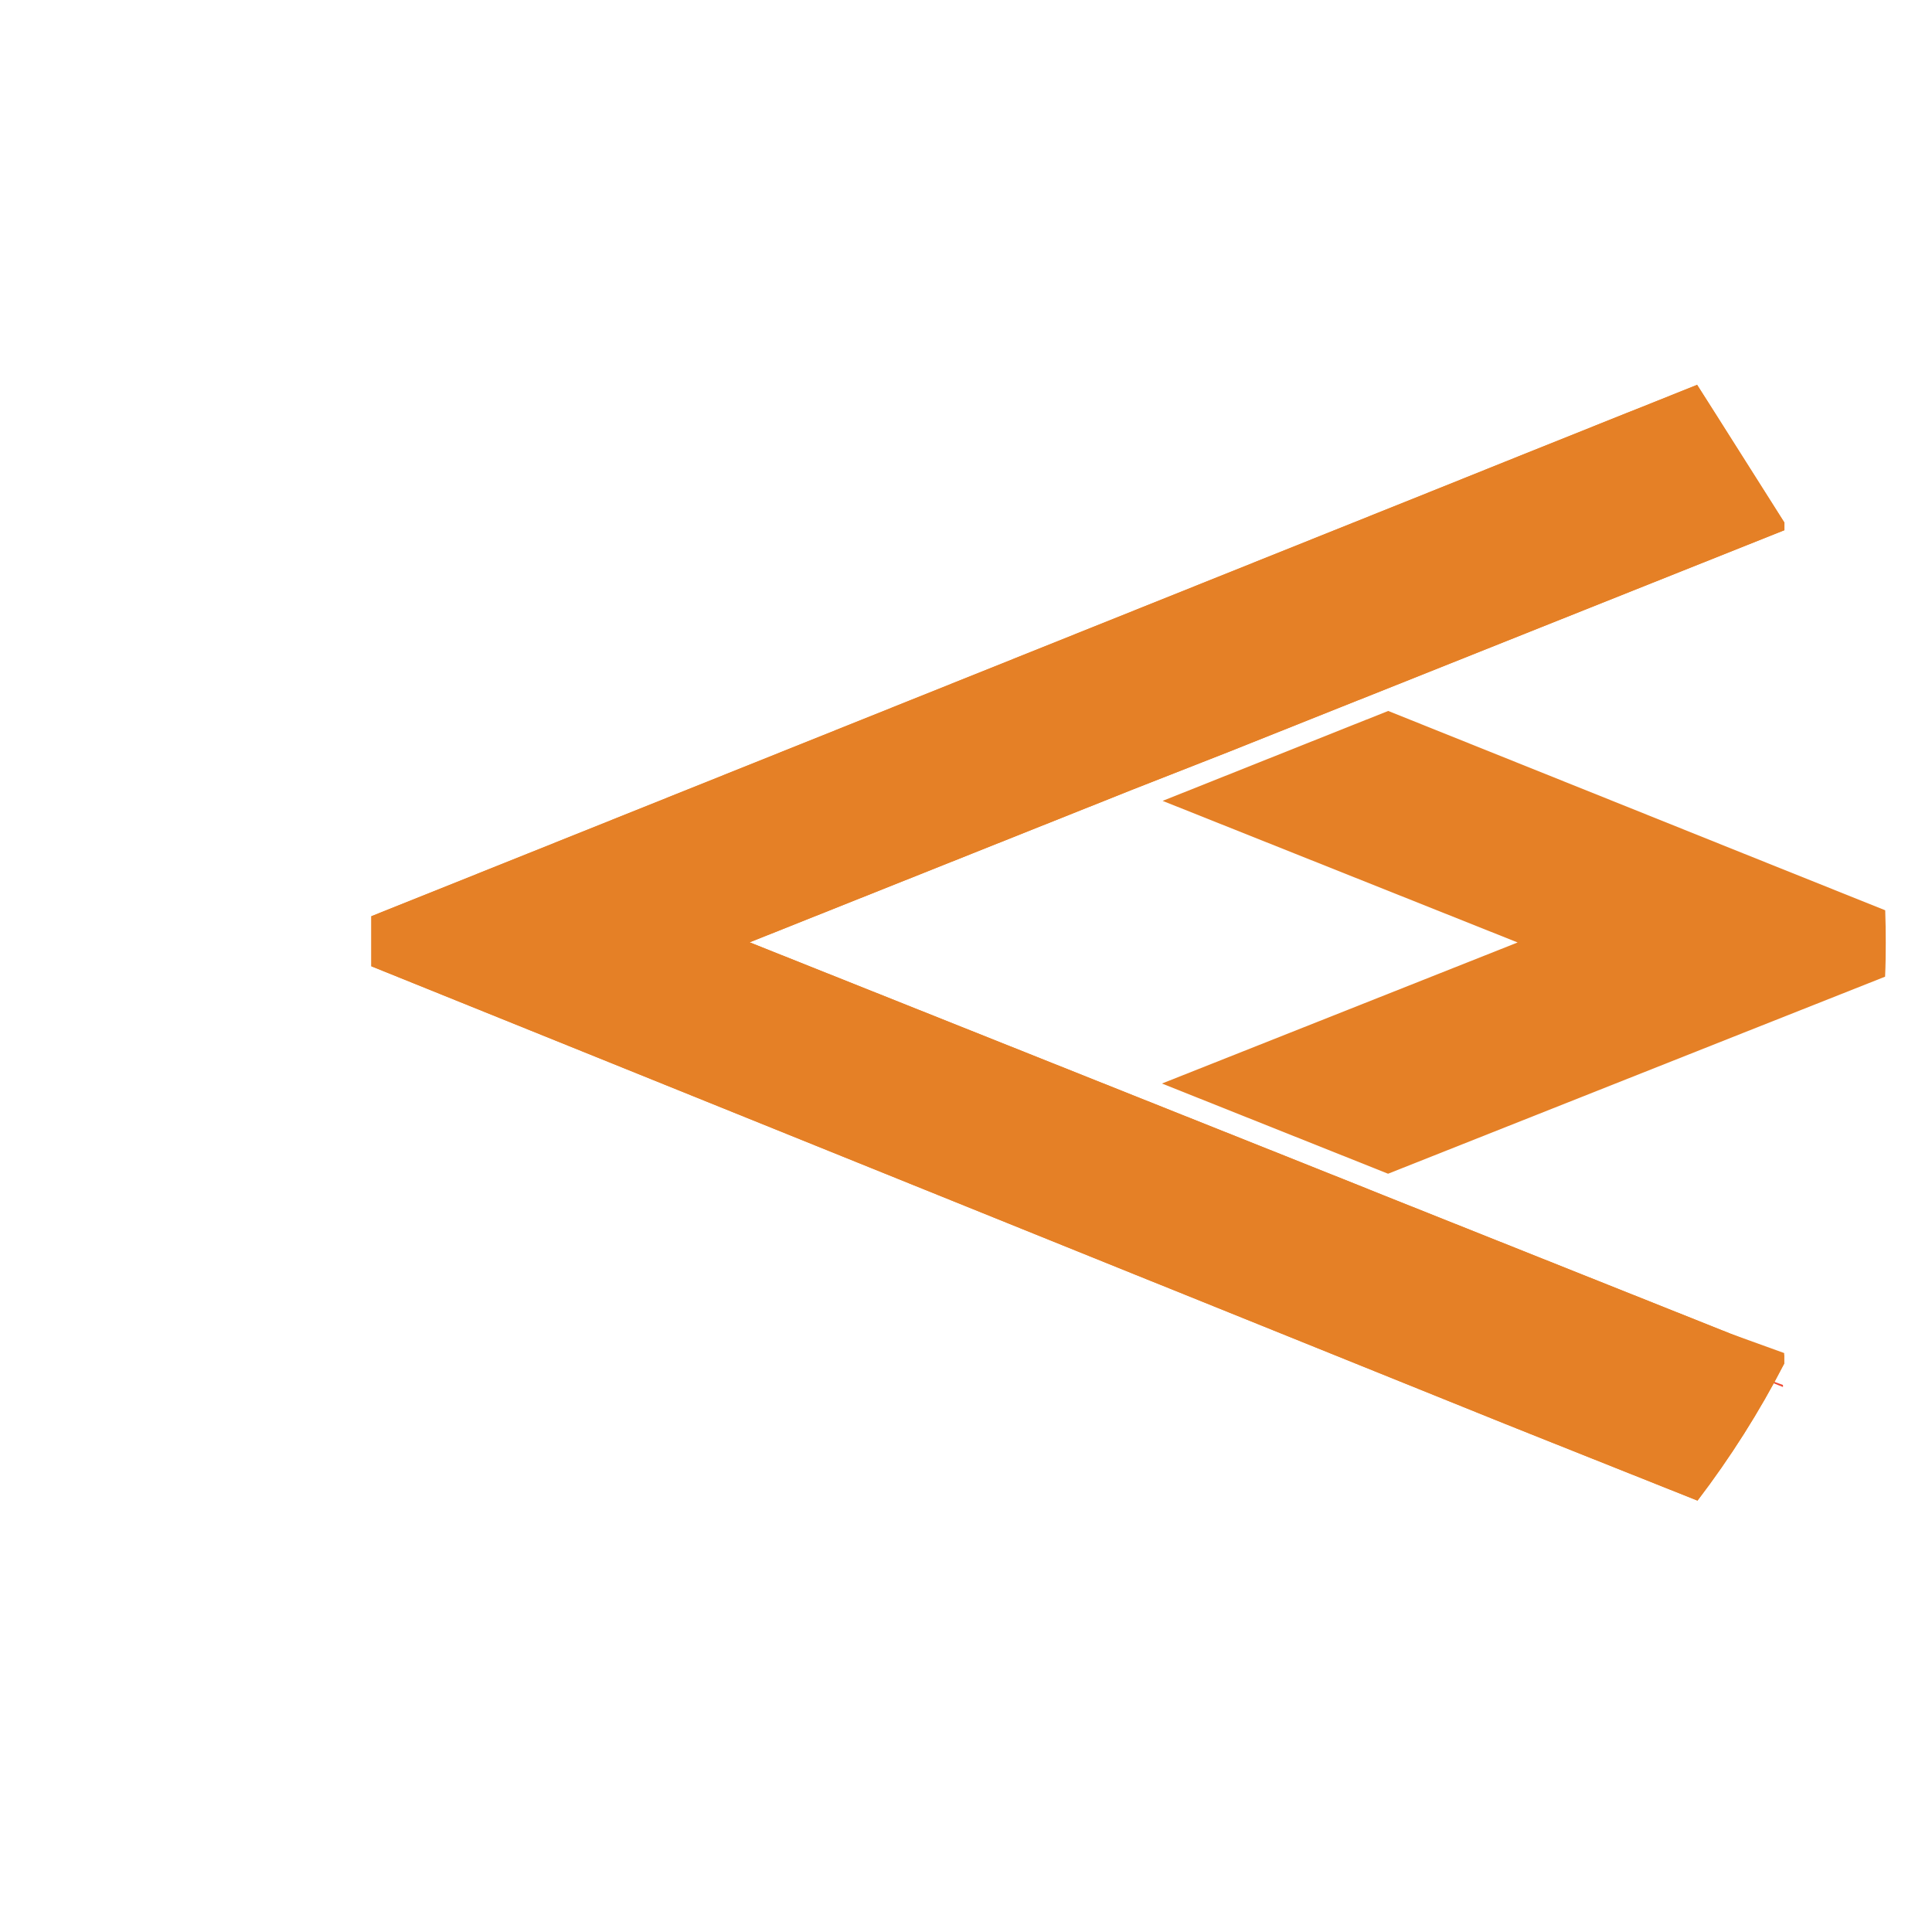
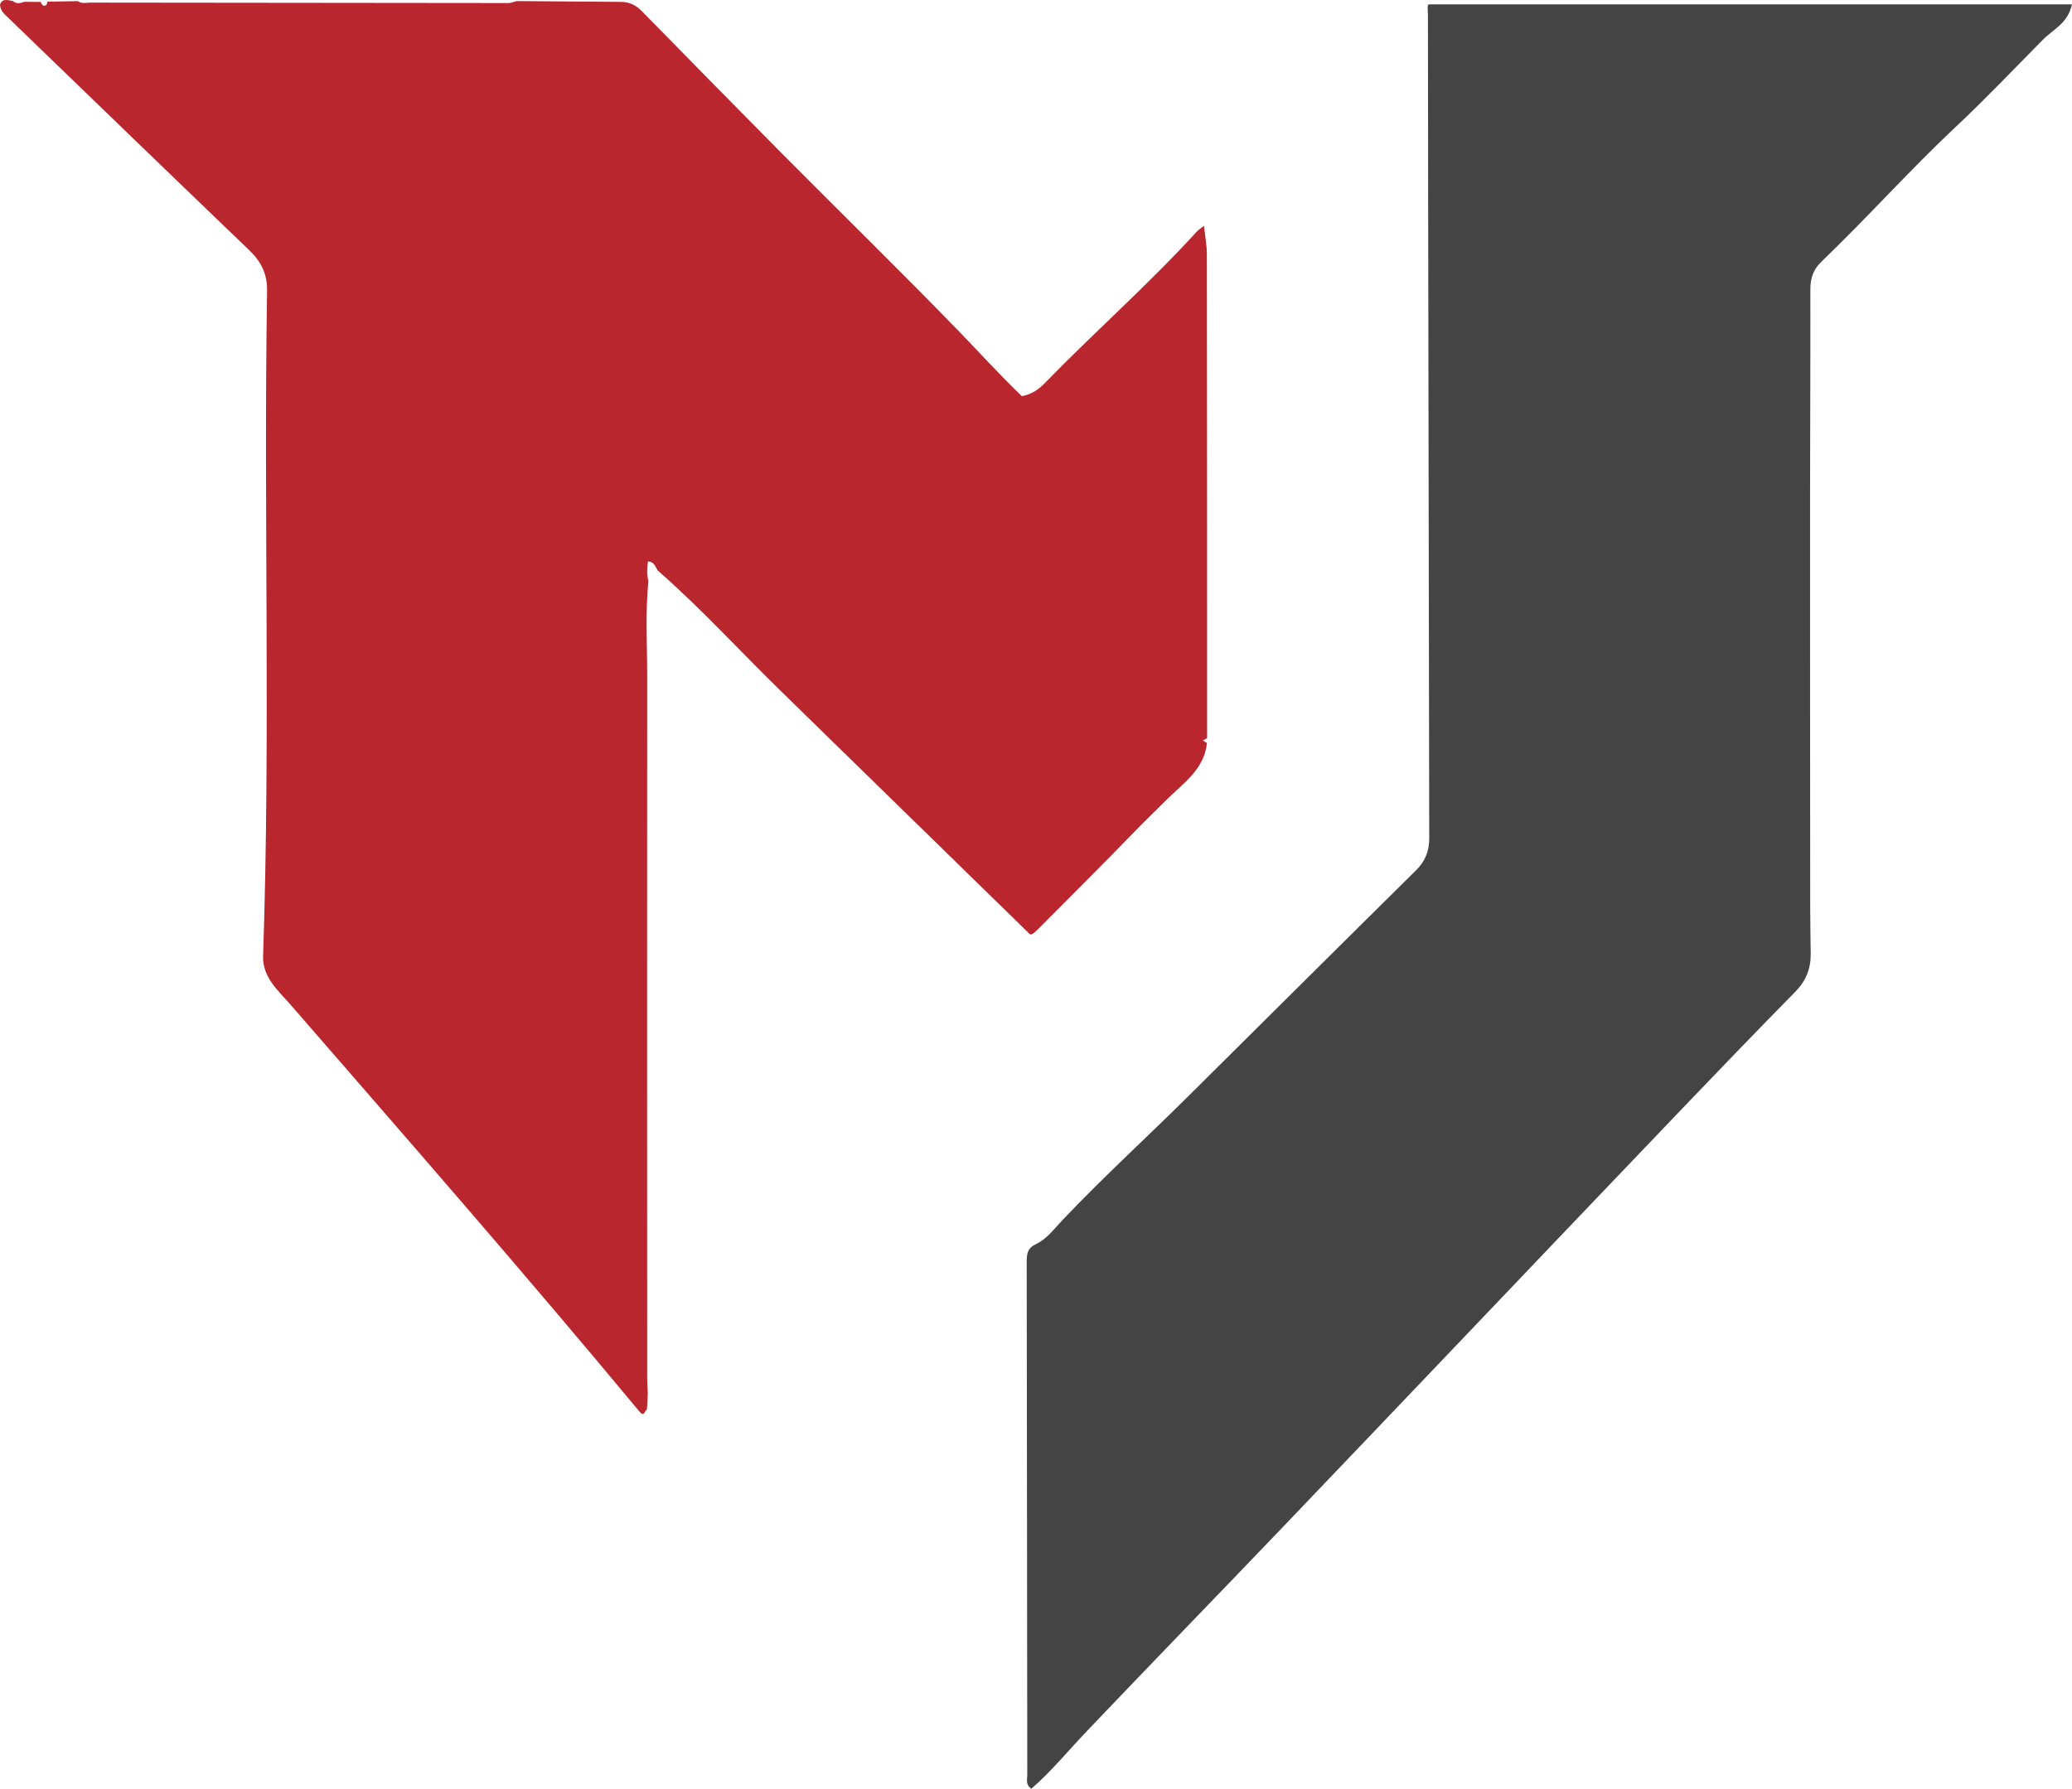
- <svg xmlns="http://www.w3.org/2000/svg" version="1.1" width="1000" height="1000" viewBox="0 0 1000 1000" xml:space="preserve">
-   <defs>
- </defs>
-   <rect x="0" y="0" width="100%" height="100%" fill="rgba(255,255,255,0)" />
-   <g transform="matrix(7 0 0 7 556.0634 465.1408)" id="296297">
-     <g style="" vector-effect="non-scaling-stroke">
-       <g transform="matrix(1 0 0 1 32.1813 41.345)" id="101218">
-         <path style="stroke: none; stroke-width: 1; stroke-dasharray: none; stroke-linecap: butt; stroke-dashoffset: 0; stroke-linejoin: miter; stroke-miterlimit: 4; is-custom-font: none; font-file-url: none; fill: rgb(105,139,199); fill-rule: nonzero; opacity: 1;" transform=" translate(-282.1812, -166.345)" d="M 281.82 166.2 C 281.81 166.21 281.81 166.21 281.82 166.2 l 0.73 0.29 L 281.82 166.2 z" stroke-linecap="round" />
-       </g>
-       <g transform="matrix(1 0 0 1 46.92 0.225)" id="117400">
-         <path style="stroke: none; stroke-width: 1; stroke-dasharray: none; stroke-linecap: butt; stroke-dashoffset: 0; stroke-linejoin: miter; stroke-miterlimit: 4; is-custom-font: none; font-file-url: none; fill: rgb(239,75,53); fill-rule: nonzero; opacity: 1;" transform=" translate(-296.92, -125.225)" d="M 298.44 159.53 l 3.96 1.58 v -0.15 L 298.44 159.53 z M 295.94 89.34 l -1.94 0.78 l -2.56 1.03 l 2.57 -1.02 h 0 L 295.94 89.34 L 295.94 89.34 z" stroke-linecap="round" />
-       </g>
-       <g transform="matrix(1 0 0 1 32.18 41.35)" id="585155">
-         <polygon style="stroke: none; stroke-width: 1; stroke-dasharray: none; stroke-linecap: butt; stroke-dashoffset: 0; stroke-linejoin: miter; stroke-miterlimit: 4; is-custom-font: none; font-file-url: none; fill: rgb(255,255,255); fill-rule: nonzero; opacity: 0.19;" points="0.37,0.15 -0.37,-0.14 -0.36,-0.15 " />
-       </g>
-       <g transform="matrix(1 0 0 1 -7.985 3.265)" id="156442">
-         <rect style="stroke: none; stroke-width: 1; stroke-dasharray: none; stroke-linecap: butt; stroke-dashoffset: 0; stroke-linejoin: miter; stroke-miterlimit: 4; is-custom-font: none; font-file-url: none; fill: rgb(71,36,44); fill-opacity: 0; fill-rule: nonzero; opacity: 1;" x="-94.395" y="-94.395" rx="0" ry="0" width="188.79" height="188.79" />
-       </g>
-       <g transform="matrix(1 0 0 1 -15.465 3.265)" id="898856">
-         <path style="stroke: none; stroke-width: 1; stroke-dasharray: none; stroke-linecap: butt; stroke-dashoffset: 0; stroke-linejoin: miter; stroke-miterlimit: 4; is-custom-font: none; font-file-url: none; fill: rgb(255,255,255); fill-rule: nonzero; opacity: 1;" transform=" translate(-234.535, -128.265)" d="M 295.05 170.81 c -12.46 15.52 -31.59 25.45 -53.04 25.45 c -37.55 0 -67.99 -30.44 -67.99 -67.99 c 0 -2.47 0.13 -4.9 0.39 -7.3 c 0.45 -4.24 1.29 -8.35 2.49 -12.32 c 8.42 -27.99 34.39 -48.38 65.12 -48.38 c 21.43 0 40.54 9.91 53 25.4 l -1.21 0.48 l -2.86 1.14 l -0.75 0.3 l -8.91 3.57 l -0.54 0.22 c -9.96 -10.83 -24.24 -17.61 -40.12 -17.61 c -24.86 0 -45.84 16.65 -52.38 39.41 c -1.15 3.99 -1.85 8.18 -2.05 12.49 c -0.04 0.86 -0.06 1.73 -0.06 2.6 c 0 30.1 24.4 54.5 54.5 54.5 c 15.89 0 30.19 -6.8 40.15 -17.65 l 0.53 0.21 l 0.73 0.29 L 295.05 170.81 z" stroke-linecap="round" />
-       </g>
-       <g transform="matrix(1 0 0 1 0.265 3.255)" id="286787">
-         <path style="stroke: none; stroke-width: 1; stroke-dasharray: none; stroke-linecap: butt; stroke-dashoffset: 0; stroke-linejoin: miter; stroke-miterlimit: 4; is-custom-font: none; font-file-url: none; fill: rgb(229,128,38); fill-rule: nonzero; opacity: 1;" transform=" translate(-250.265, -128.255)" d="M 254.37 116.91 l -28.38 11.32 l 28.33 11.3 l 9.33 3.72 l 7.39 2.95 l 1.74 0.7 l 25.75 10.27 l 3.96 1.43 v 0.78 c -1.84 3.57 -3.99 6.96 -6.41 10.13 l -13.37 -5.33 l -0.07 -0.03 l -0.73 -0.29 c 0 0 0 0 0 0 l -25.55 -10.31 l -0.65 -0.26 l -1.24 -0.5 l -16.62 -6.71 l -28.11 -11.35 l -11.72 -4.73 v -3.7 l 11.51 -4.61 l 28.31 -11.35 l 16.64 -6.67 l 22.75 -9.12 l 4.65 -1.87 l 8.91 -3.57 l 0.33 -0.13 l 0.43 -0.17 l 2.56 -1.03 l 1.94 -0.78 l 0.01 0.01 l 1.31 2.06 l 5.14 8.12 v 0.56 l -18.1 7.22 l -13.33 5.32 l -0.01 0 l -9.62 3.84 L 254.37 116.91 z" stroke-linecap="round" />
-       </g>
-       <g transform="matrix(1 0 0 1 0.26 3.265)" id="821792">
-         <path style="stroke: none; stroke-width: 1; stroke-dasharray: none; stroke-linecap: butt; stroke-dashoffset: 0; stroke-linejoin: miter; stroke-miterlimit: 4; is-custom-font: none; font-file-url: none; fill: rgb(229,128,38); fill-rule: nonzero; opacity: 1;" transform=" translate(-250.26, -128.265)" d="M 254.37 116.91 l -28.38 11.32 l 28.33 11.3 l 9.33 3.72 l 7.39 2.95 l 1.74 0.7 l 25.75 10.27 l 3.96 1.58 v 0.63 c -1.84 3.57 -3.99 6.96 -6.41 10.13 l -13.37 -5.33 l -0.07 -0.03 l -0.73 -0.29 l -25.55 -10.31 l -0.65 -0.26 l -1.24 -0.5 l -16.62 -6.71 l -28.11 -11.35 l -11.72 -4.73 v -3.7 l 11.51 -4.61 l 28.31 -11.35 l 16.64 -6.67 l 22.75 -9.12 l 4.65 -1.87 l 8.91 -3.57 l 0.33 -0.13 l 0.43 -0.17 l 2.57 -1.02 h 0 l 1.93 -0.77 l 1.31 2.06 l 5.14 8.12 v 0.56 l -18.1 7.22 l -13.33 5.32 l -0.01 0 l -9.62 3.84 L 254.37 116.91 z" stroke-linecap="round" />
-       </g>
-       <g transform="matrix(1 0 0 1 33.24 3.23)" id="792148">
-         <path style="stroke: none; stroke-width: 1; stroke-dasharray: none; stroke-linecap: butt; stroke-dashoffset: 0; stroke-linejoin: miter; stroke-miterlimit: 4; is-custom-font: none; font-file-url: none; fill: rgb(229,128,38); fill-rule: nonzero; opacity: 1;" transform=" translate(-283.24, -128.23)" d="M 310 128.27 c 0 0.84 -0.01 1.67 -0.05 2.5 l -10.45 4.14 l -26.3 10.43 l -16.72 -6.67 l 26.3 -10.43 l -26.25 -10.47 l 15.07 -6.01 l 0.01 0 l 1.6 -0.64 l 16.43 6.59 l 9.79 3.93 l 10.53 4.22 C 309.99 126.66 310 127.46 310 128.27 z" stroke-linecap="round" />
-       </g>
-     </g>
-   </g>
+ <svg xmlns="http://www.w3.org/2000/svg" id="Layer_2" data-name="Layer 2" viewBox="0 0 286.35 247.26">
+   <path d="m166.8,102.71c-.37,3.68-3.36,5.61-5.63,7.89-1.38,1.39-2.82,2.75-4.2,4.18-4.49,4.64-9.08,9.19-13.63,13.77-.45.45-.93.85-1.15.45-11.43-11.16-22.85-22.33-34.28-33.48-5.67-5.53-11.01-11.41-16.99-16.64-.36-.5-.49-1.27-1.37-1.26-.15.94-.18,1.83.06,2.71-.44,4.32-.17,8.65-.17,12.98-.03,32.36,0,64.72,0,97.08,0,.71.05,1.41.08,2.12,0,.16,0,.33-.01.49-.02.47-.05.93-.07,1.4-.02.16-.04.33-.06.49-.34.08-.28,1.11-1.06.17-15.74-18.96-31.96-37.53-48.12-56.13-1.72-1.98-3.94-3.82-3.84-6.78,1.04-30.63.06-61.27.55-91.9.04-2.45-.84-4.1-2.49-5.69C23.3,23.89,12.21,13.15,1.1,2.42.59,1.93.03,1.47,0,.63.35-.29,1.09.04,1.77.14c.5.43,1.03.33,1.57.11.76,0,1.52.01,2.27.02.12.18.22.46.38.5.38.1.53-.2.57-.54,1.4-.02,2.81-.05,4.21-.07.59.42,1.26.17,1.89.2,19.2.02,38.41.05,57.61.06.37,0,.75-.17,1.12-.27,4.81.04,9.61.08,14.42.11,1.18,0,2.11.47,2.92,1.31,6.4,6.52,12.79,13.05,19.22,19.54,8.15,8.21,16.43,16.3,24.49,24.6,2.95,3.04,5.78,6.18,8.78,9.05,1.41-.26,2.37-.97,3.26-1.89,6.86-7.06,14.28-13.57,20.92-20.86.19-.21.46-.37.99-.79.16,1.5.4,2.71.4,3.92.03,22.3.03,44.61.03,66.91-.2.1-.39.21-.59.31l.57.34Z" style="fill: #ba262d;" />
+   <path d="m197.44.6h88.9c-.56,2.64-2.6,3.46-3.97,4.85-4,4.03-7.9,8.16-12.04,12.04-6.41,6.02-12.26,12.59-18.6,18.67-1.19,1.15-1.54,2.35-1.54,3.89.02,9.38-.03,18.77-.04,28.15,0,19.09,0,38.18.02,57.26,0,2.13.05,4.26.07,6.39.02,2.04-.65,3.73-2.12,5.23-5.31,5.4-10.56,10.85-15.79,16.32-9.48,9.9-18.93,19.83-28.39,29.75-9.01,9.44-18,18.9-27.02,28.32-8.91,9.31-17.89,18.55-26.78,27.89-2.53,2.66-4.85,5.5-7.61,7.9-.84-.61-.56-1.3-.56-1.88-.03-23.66-.04-47.32-.08-70.98,0-1.11.13-1.89,1.27-2.42,1.52-.71,2.52-2.12,3.65-3.3,5.58-5.89,11.57-11.36,17.33-17.07,10.52-10.44,21.02-20.9,31.57-31.32,1.28-1.27,1.82-2.69,1.81-4.43-.06-29.34-.1-58.67-.15-88.01-.01-8.6-.02-17.19-.03-25.79,0-.62-.13-1.27.09-1.47Z" style="fill: #444445;" />
</svg>
